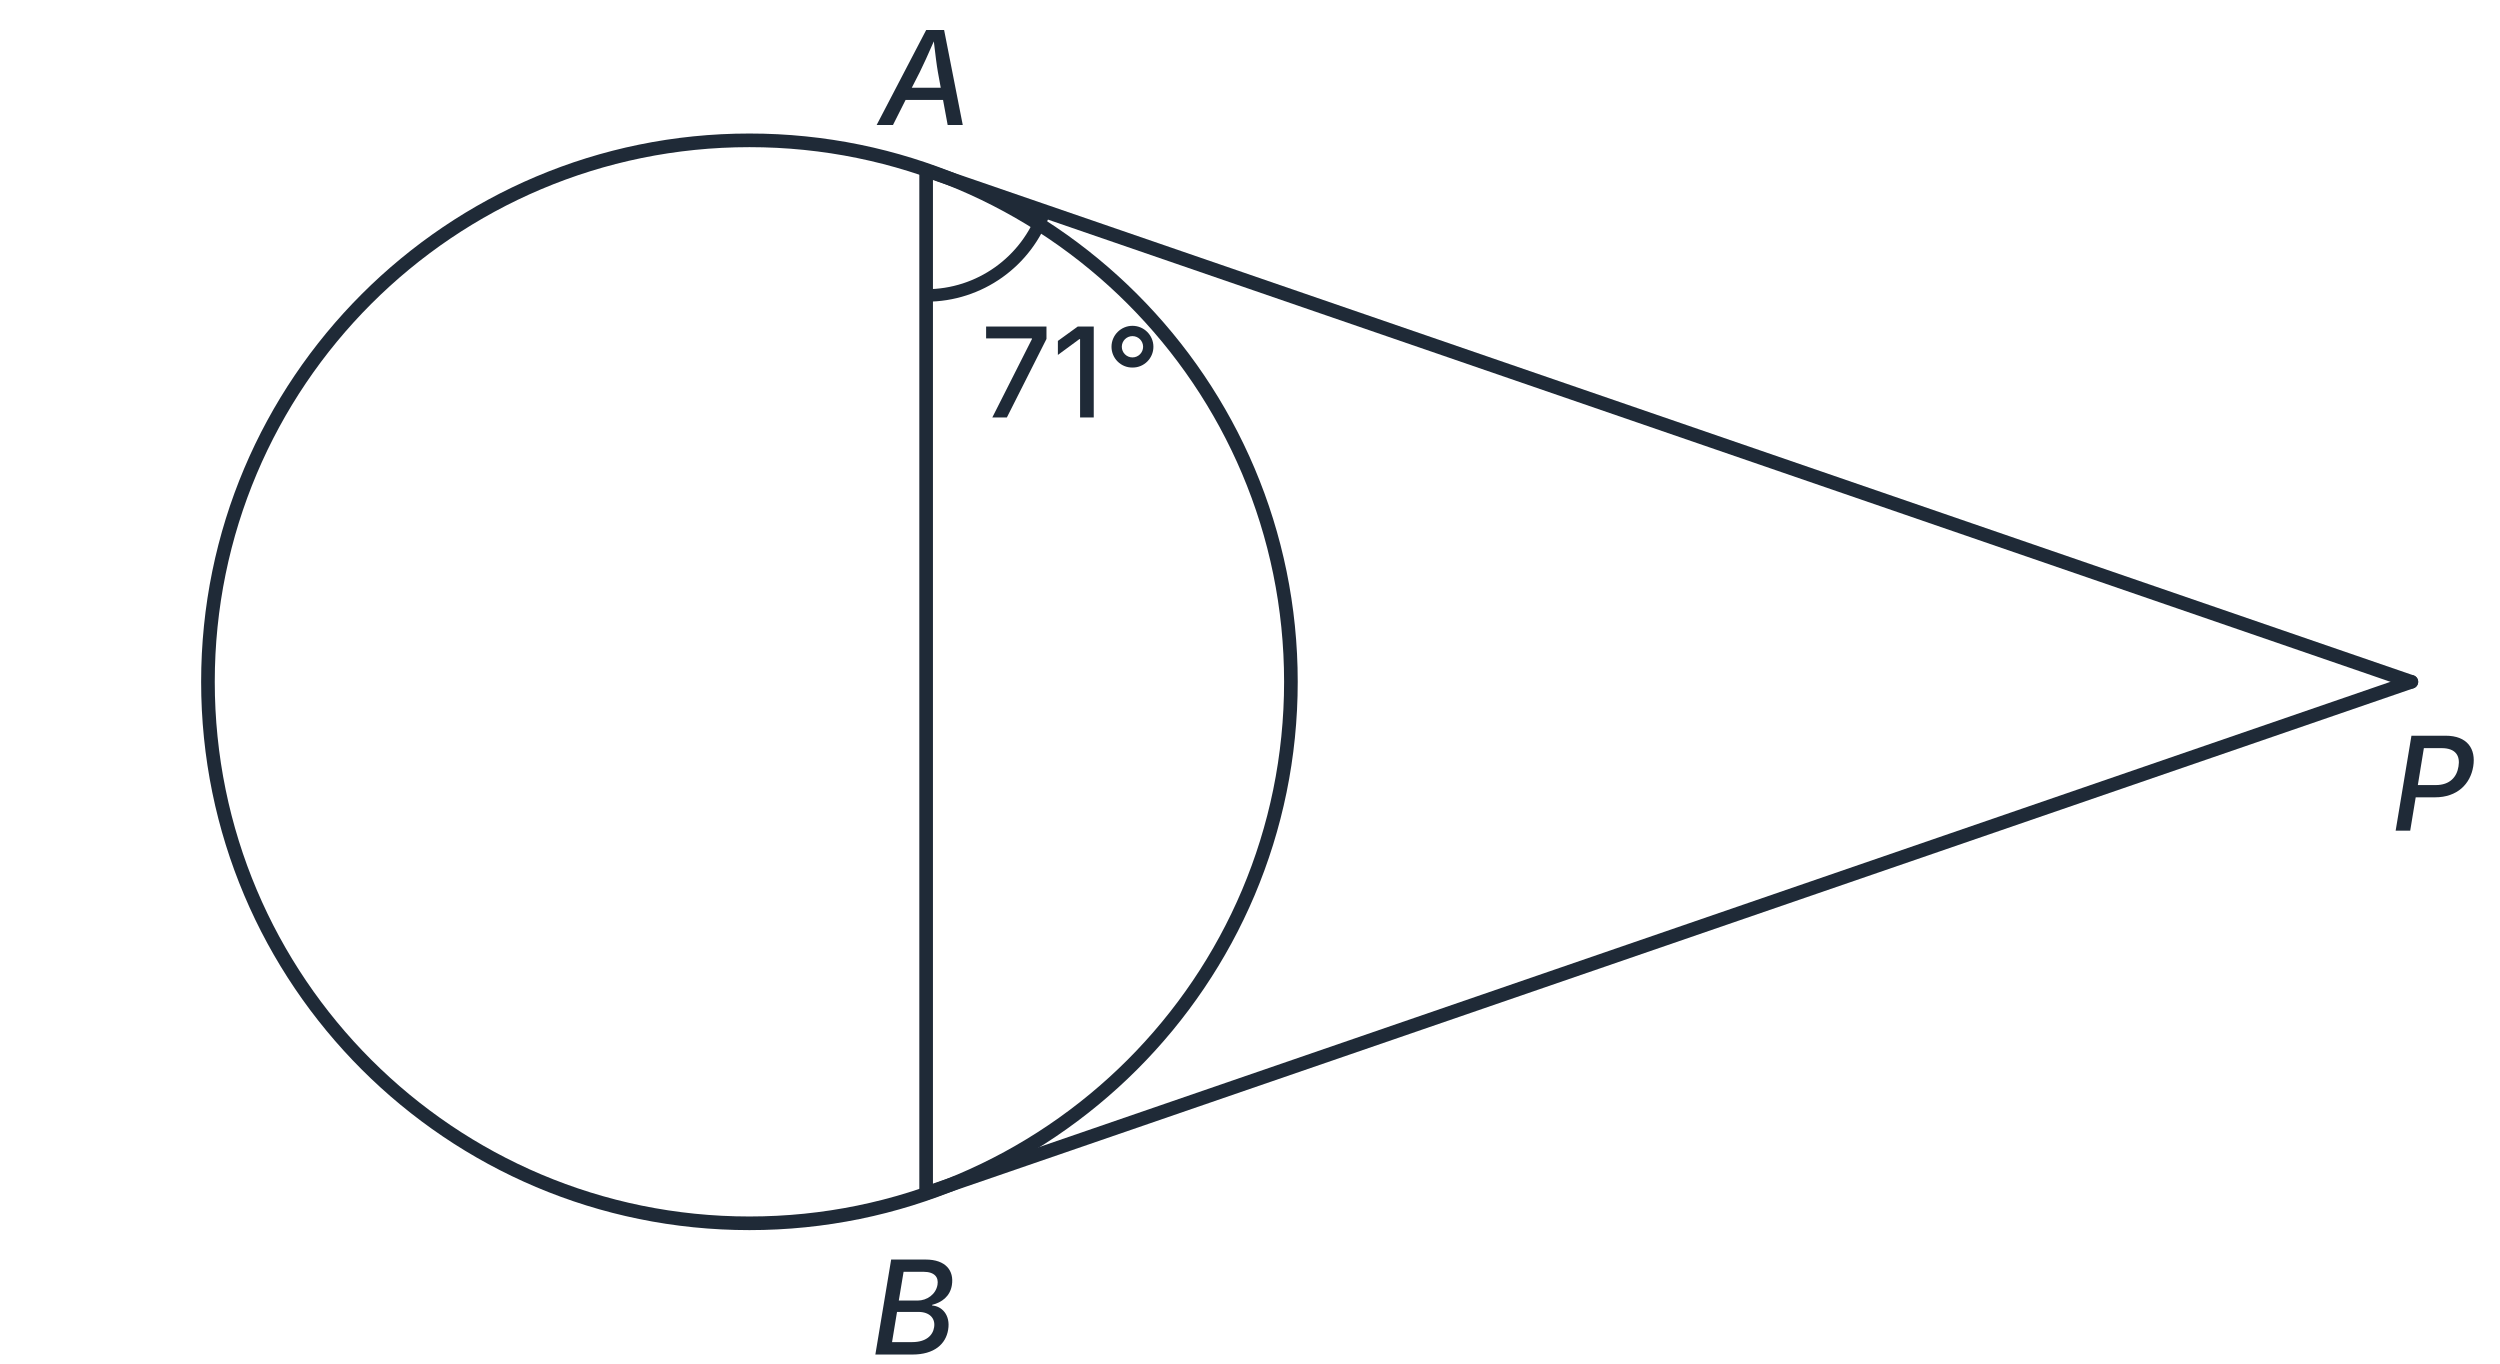
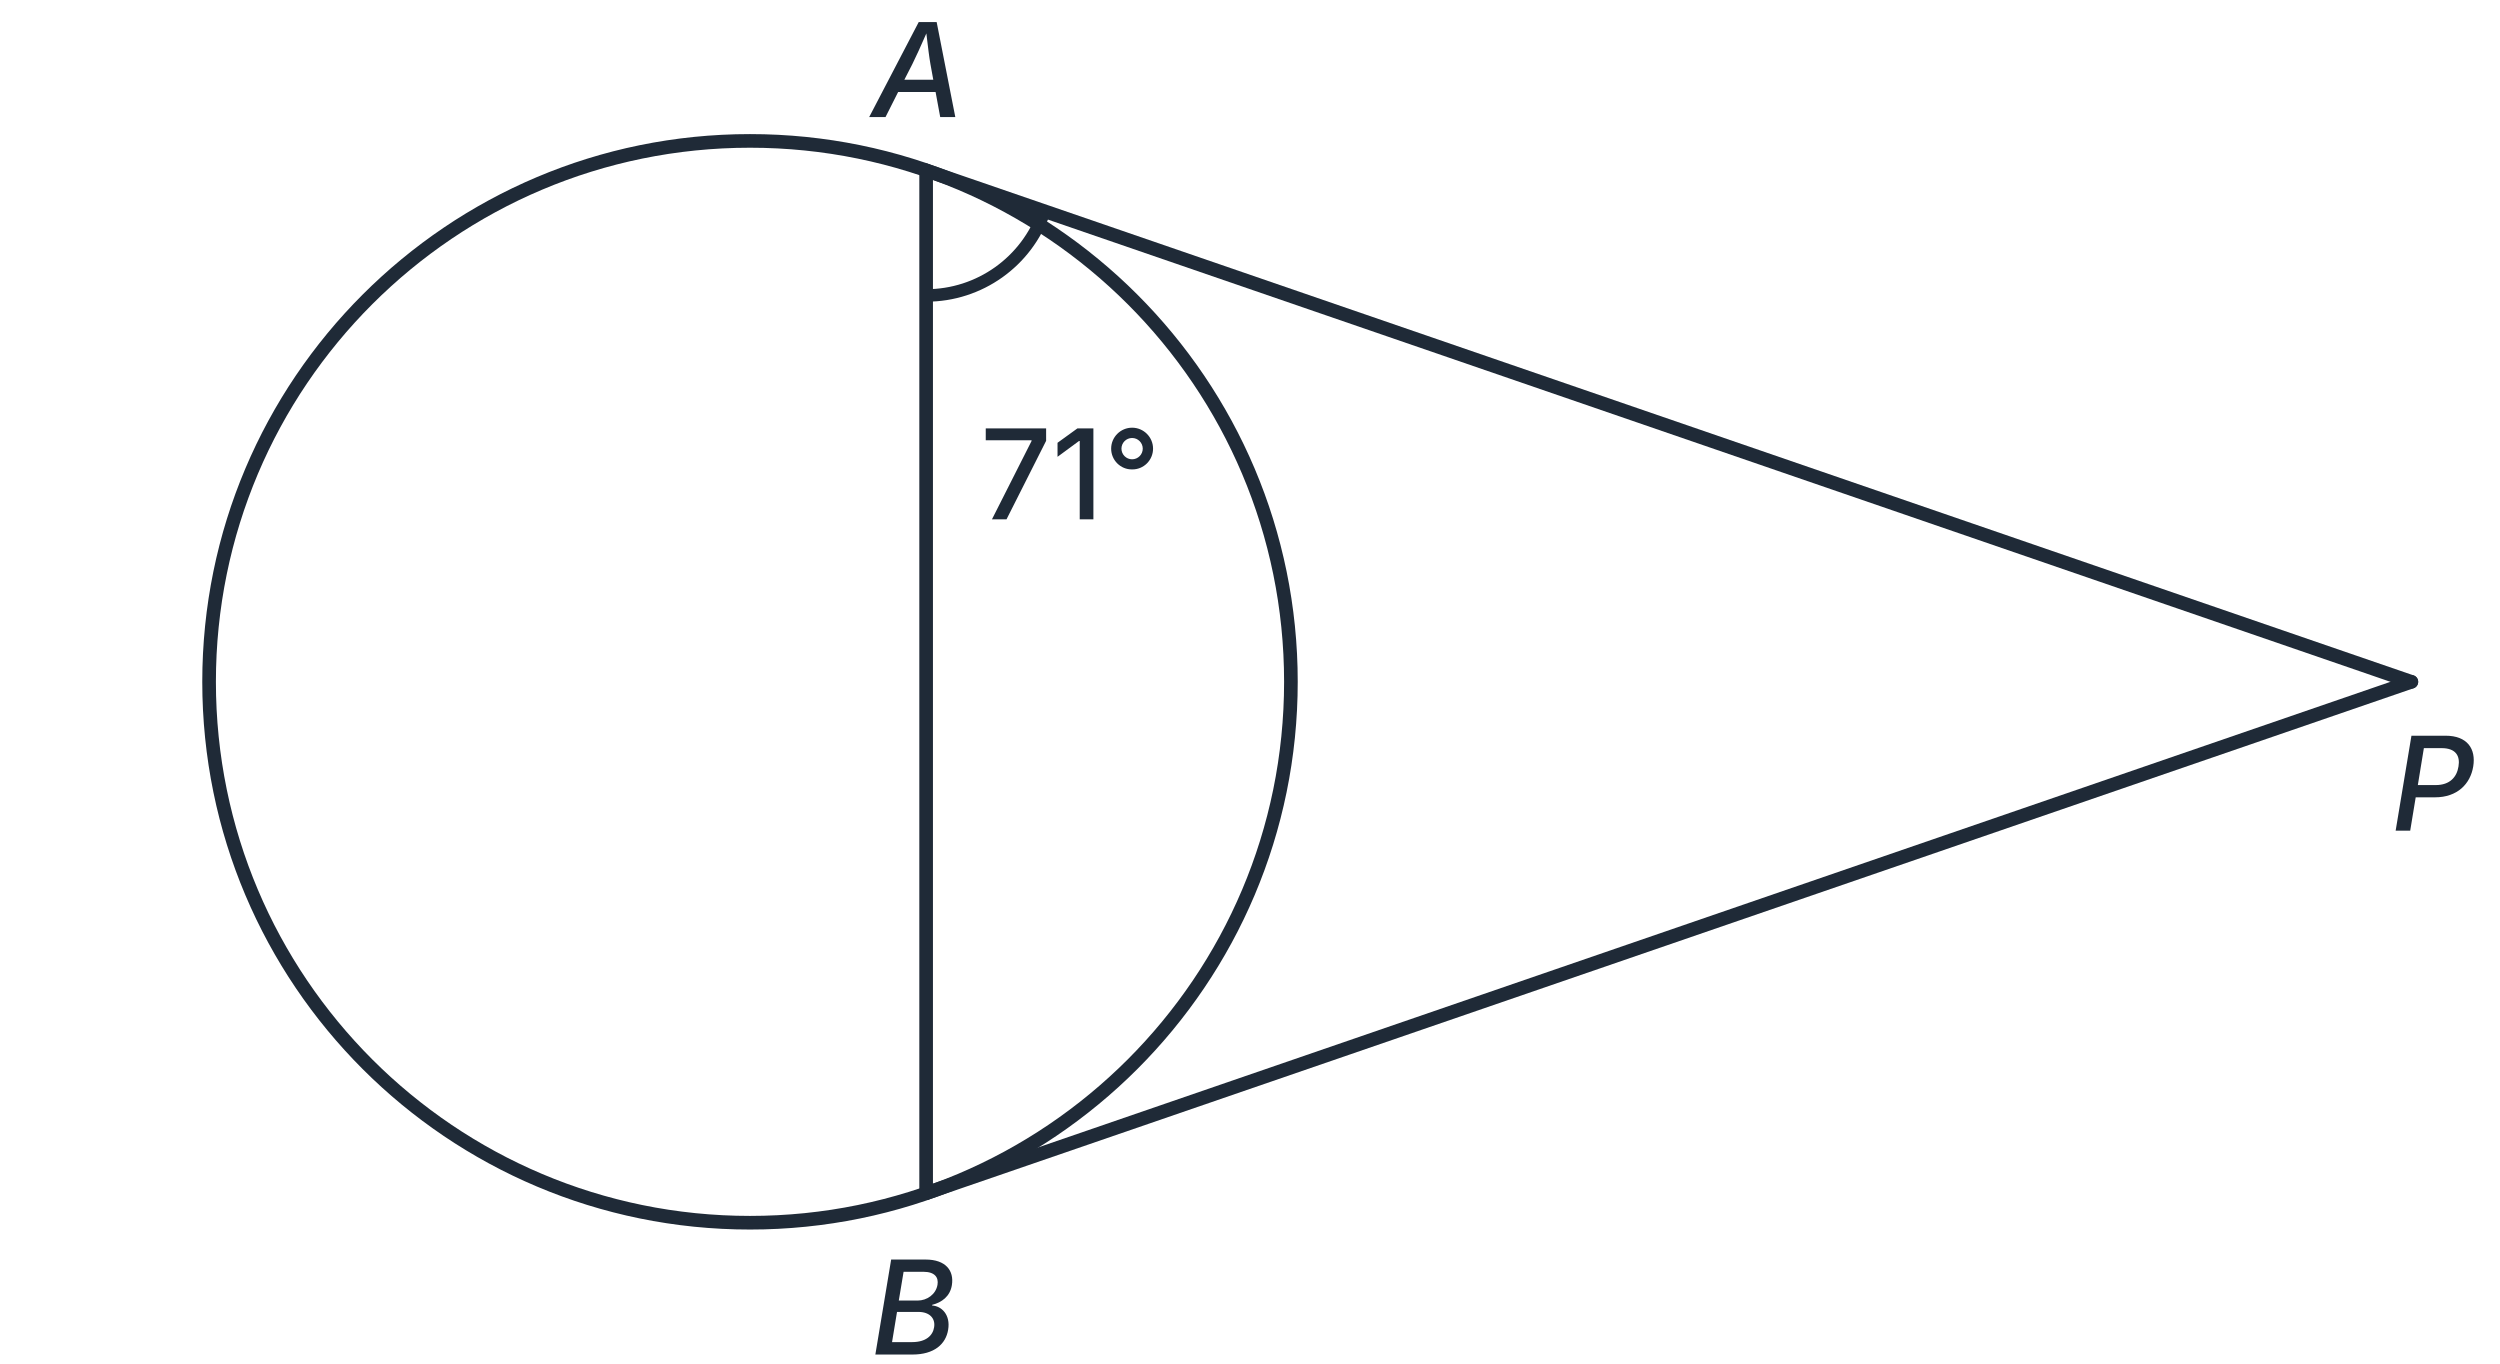
<svg xmlns="http://www.w3.org/2000/svg" viewBox="0 0 220 120" width="220" height="120" font-family="Inter, Arial, sans-serif">
-   <path d="M18.3,60.0 A47.6,47.6 0 1 0 113.6,60.0 A47.6,47.6 0 1 0 18.3,60.0 Z" fill="none" stroke="#1f2a37" stroke-width="1.2" />
+   <path d="M18.4,60.0 A47.6,47.6 0 1 0 113.6,60.0 A47.6,47.6 0 1 0 18.4,60.0 Z" fill="none" stroke="#1f2a37" stroke-width="1.2" />
  <line x1="81.5" y1="15.0" x2="212.2" y2="60.0" stroke="#1f2a37" stroke-width="1.2" stroke-linecap="round" />
  <line x1="81.5" y1="105.0" x2="212.2" y2="60.0" stroke="#1f2a37" stroke-width="1.2" stroke-linecap="round" />
  <line x1="81.5" y1="15.0" x2="81.5" y2="105.0" stroke="#1f2a37" stroke-width="1.2" stroke-linecap="round" />
  <path d="M81.5,26.0 A11.0,11.0 0 0 0 91.9,18.6" fill="none" stroke="#1f2a37" stroke-width="1.1" />
-   <text x="94.231" y="36.736" text-anchor="middle" font-size="11" fill="#1f2a37" font-weight="500">71°</text>
-   <text x="81.456" y="11" text-anchor="middle" font-size="11.5" fill="#1f2a37" font-weight="500" font-style="italic">A</text>
+   <text x="94.2" y="45.7" text-anchor="middle" font-size="11" fill="#1f2a37" font-weight="500">71°</text>
+   <text x="80.8" y="10.3" text-anchor="middle" font-size="11.5" fill="#1f2a37" font-weight="500" font-style="italic">A</text>
  <text x="80.4" y="119.2" text-anchor="middle" font-size="11.5" fill="#1f2a37" font-weight="500" font-style="italic">B</text>
  <text x="214.1" y="73.1" text-anchor="middle" font-size="11.5" fill="#1f2a37" font-weight="500" font-style="italic">P</text>
</svg>
